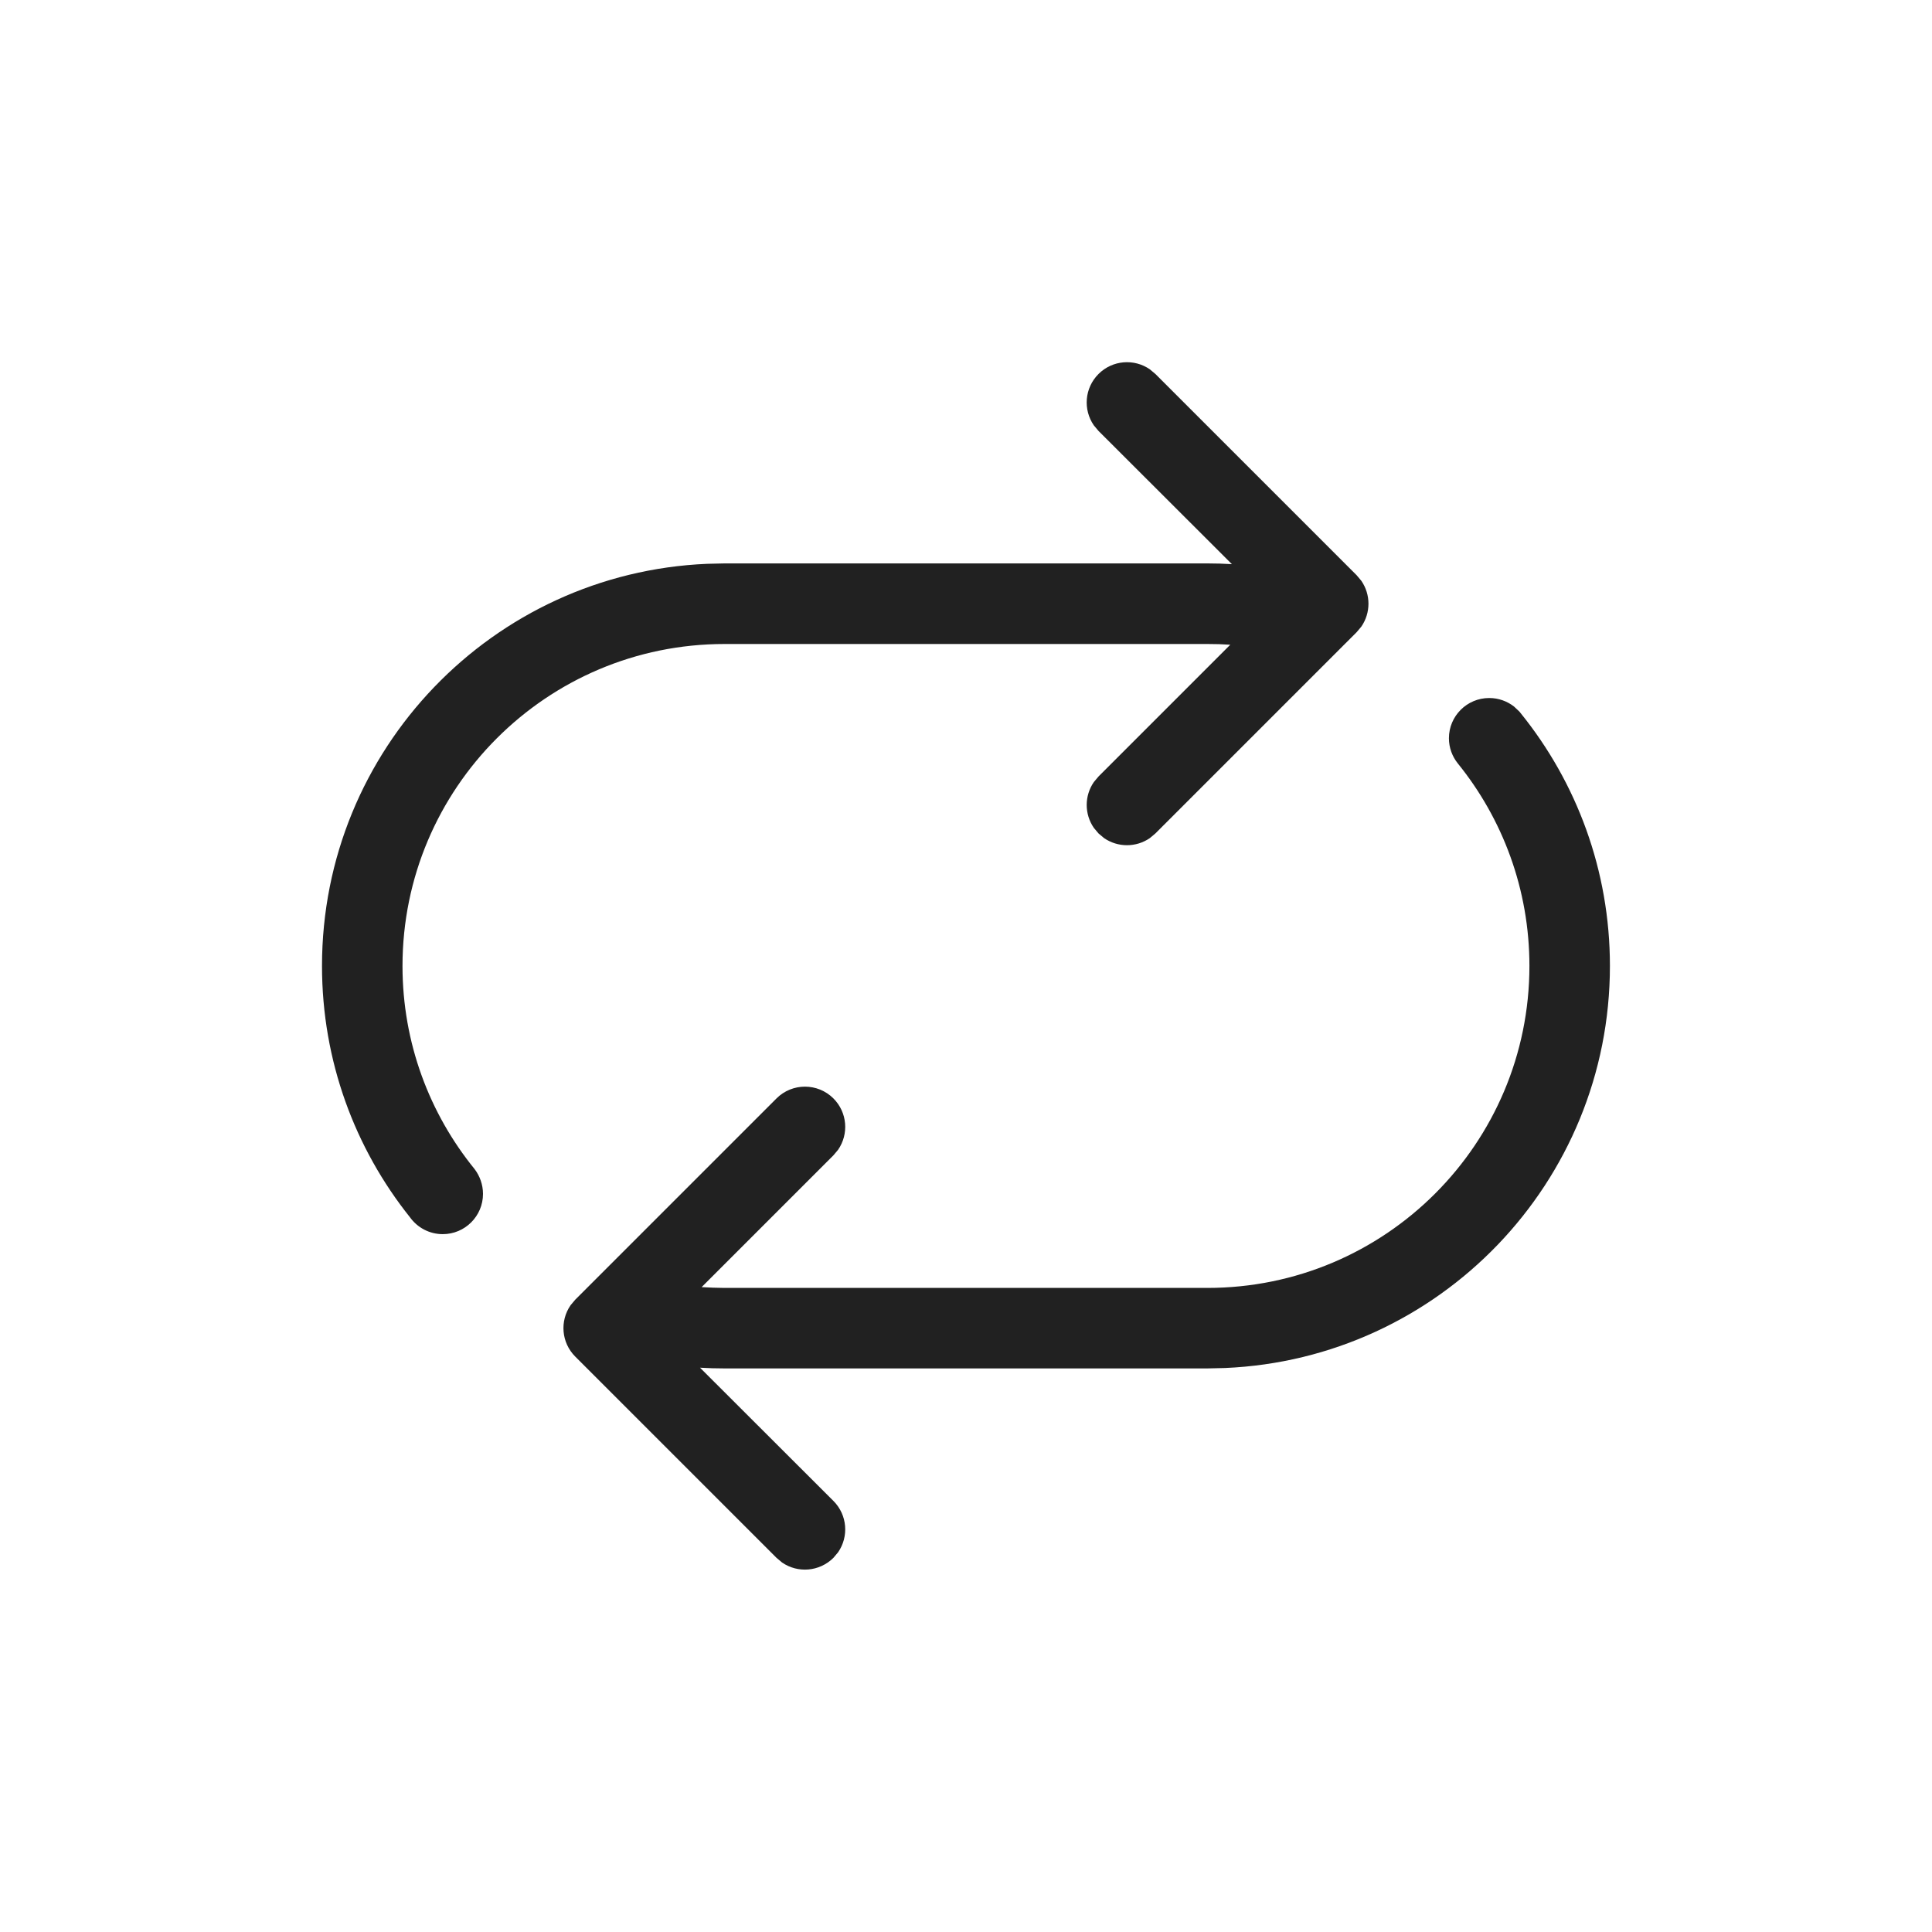
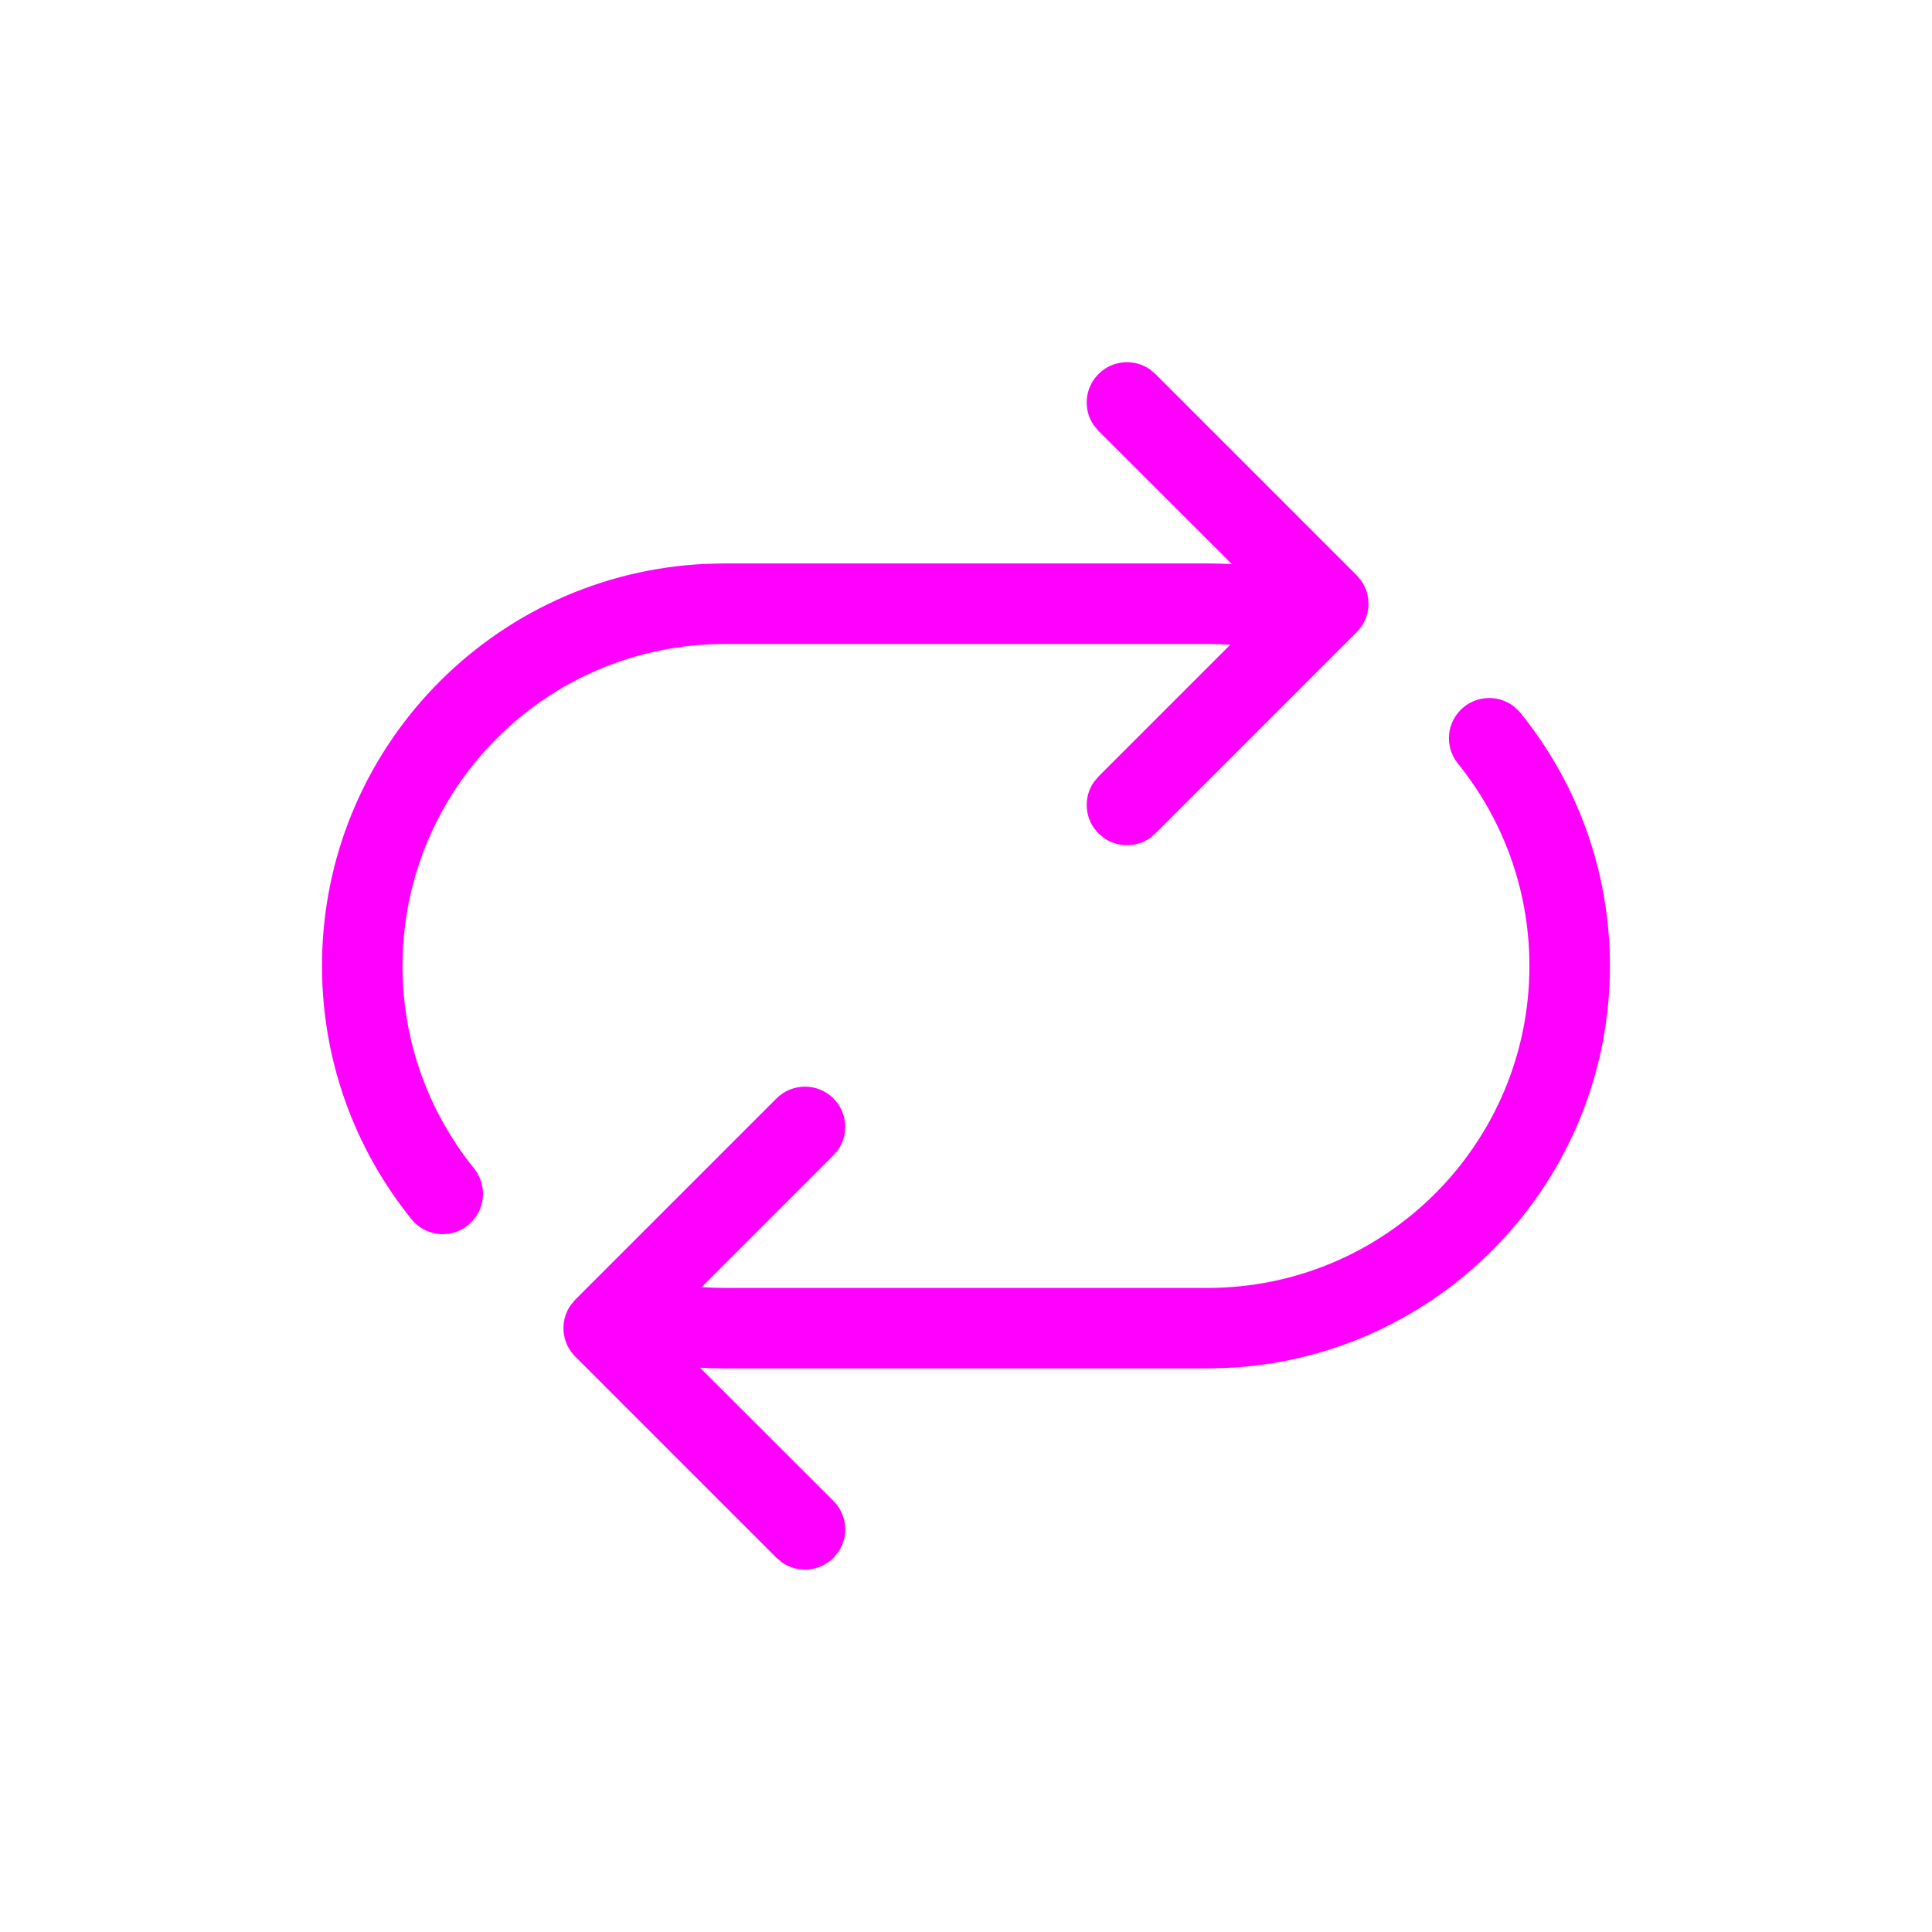
<svg xmlns="http://www.w3.org/2000/svg" id="svg4" width="24" height="24" fill="none" version="1.1" viewBox="0 0 24 24">
-   <path id="path2" d="m18.5 8.671c0.116 0 0.223 0.04 0.308 0.106l0.067 0.063 0.016 0.02c0.693 0.858 1.108 1.95 1.108 3.139 0 2.689-2.122 4.882-4.783 4.995l-0.217 0.005h-6c-0.102 0-0.203-3e-3 -0.303-9e-3l1.657 1.655c0.174 0.174 0.193 0.443 0.058 0.638l-0.058 0.069c-0.174 0.173-0.443 0.193-0.638 0.058l-0.069-0.058-2.5-2.5c-0.174-0.174-0.193-0.443-0.058-0.638l0.058-0.069 2.5-2.5c0.195-0.195 0.512-0.195 0.707 0 0.174 0.174 0.193 0.443 0.058 0.638l-0.058 0.069-1.637 1.637 0.141 0.007 0.142 0.003h6c2.209 0 4-1.791 4-4 0-0.953-0.334-1.829-0.89-2.516-0.068-0.085-0.11-0.194-0.11-0.312 0-0.276 0.224-0.5 0.5-0.5zm-4.854-4.025c0.174-0.174 0.443-0.193 0.638-0.058l0.069 0.058 2.5 2.5 0.058 0.069c0.118 0.171 0.118 0.398 0 0.569l-0.058 0.069-2.5 2.5-0.069 0.058c-0.171 0.118-0.398 0.118-0.569 0l-0.069-0.058-0.058-0.069c-0.118-0.171-0.118-0.398 0-0.569l0.058-0.069 1.637-1.637-0.141-0.007-0.142-0.002h-6c-2.209 0-4 1.791-4 4 0 0.956 0.336 1.834 0.895 2.522 0.064 0.084 0.105 0.192 0.105 0.309 0 0.276-0.224 0.5-0.5 0.5-0.167 0-0.315-0.082-0.406-0.208-0.684-0.856-1.094-1.942-1.094-3.124 0-2.689 2.122-4.882 4.783-4.995l0.217-0.005h6c0.102 0 0.203 0.003 0.303 0.009l-1.657-1.655-0.058-0.069c-0.135-0.195-0.116-0.464 0.058-0.638z" fill="#212121" />
+   <path id="path2" d="m18.5 8.671c0.116 0 0.223 0.04 0.308 0.106l0.067 0.063 0.016 0.02c0.693 0.858 1.108 1.95 1.108 3.139 0 2.689-2.122 4.882-4.783 4.995l-0.217 0.005h-6c-0.102 0-0.203-3e-3 -0.303-9e-3l1.657 1.655c0.174 0.174 0.193 0.443 0.058 0.638l-0.058 0.069c-0.174 0.173-0.443 0.193-0.638 0.058l-0.069-0.058-2.5-2.5c-0.174-0.174-0.193-0.443-0.058-0.638l0.058-0.069 2.5-2.5c0.195-0.195 0.512-0.195 0.707 0 0.174 0.174 0.193 0.443 0.058 0.638l-0.058 0.069-1.637 1.637 0.141 0.007 0.142 0.003h6c2.209 0 4-1.791 4-4 0-0.953-0.334-1.829-0.89-2.516-0.068-0.085-0.11-0.194-0.11-0.312 0-0.276 0.224-0.5 0.5-0.5zm-4.854-4.025c0.174-0.174 0.443-0.193 0.638-0.058l0.069 0.058 2.5 2.5 0.058 0.069c0.118 0.171 0.118 0.398 0 0.569l-0.058 0.069-2.5 2.5-0.069 0.058c-0.171 0.118-0.398 0.118-0.569 0l-0.069-0.058-0.058-0.069c-0.118-0.171-0.118-0.398 0-0.569l0.058-0.069 1.637-1.637-0.141-0.007-0.142-0.002h-6c-2.209 0-4 1.791-4 4 0 0.956 0.336 1.834 0.895 2.522 0.064 0.084 0.105 0.192 0.105 0.309 0 0.276-0.224 0.5-0.5 0.5-0.167 0-0.315-0.082-0.406-0.208-0.684-0.856-1.094-1.942-1.094-3.124 0-2.689 2.122-4.882 4.783-4.995l0.217-0.005h6c0.102 0 0.203 0.003 0.303 0.009l-1.657-1.655-0.058-0.069c-0.135-0.195-0.116-0.464 0.058-0.638z" fill="#FF00FF" />
</svg>
